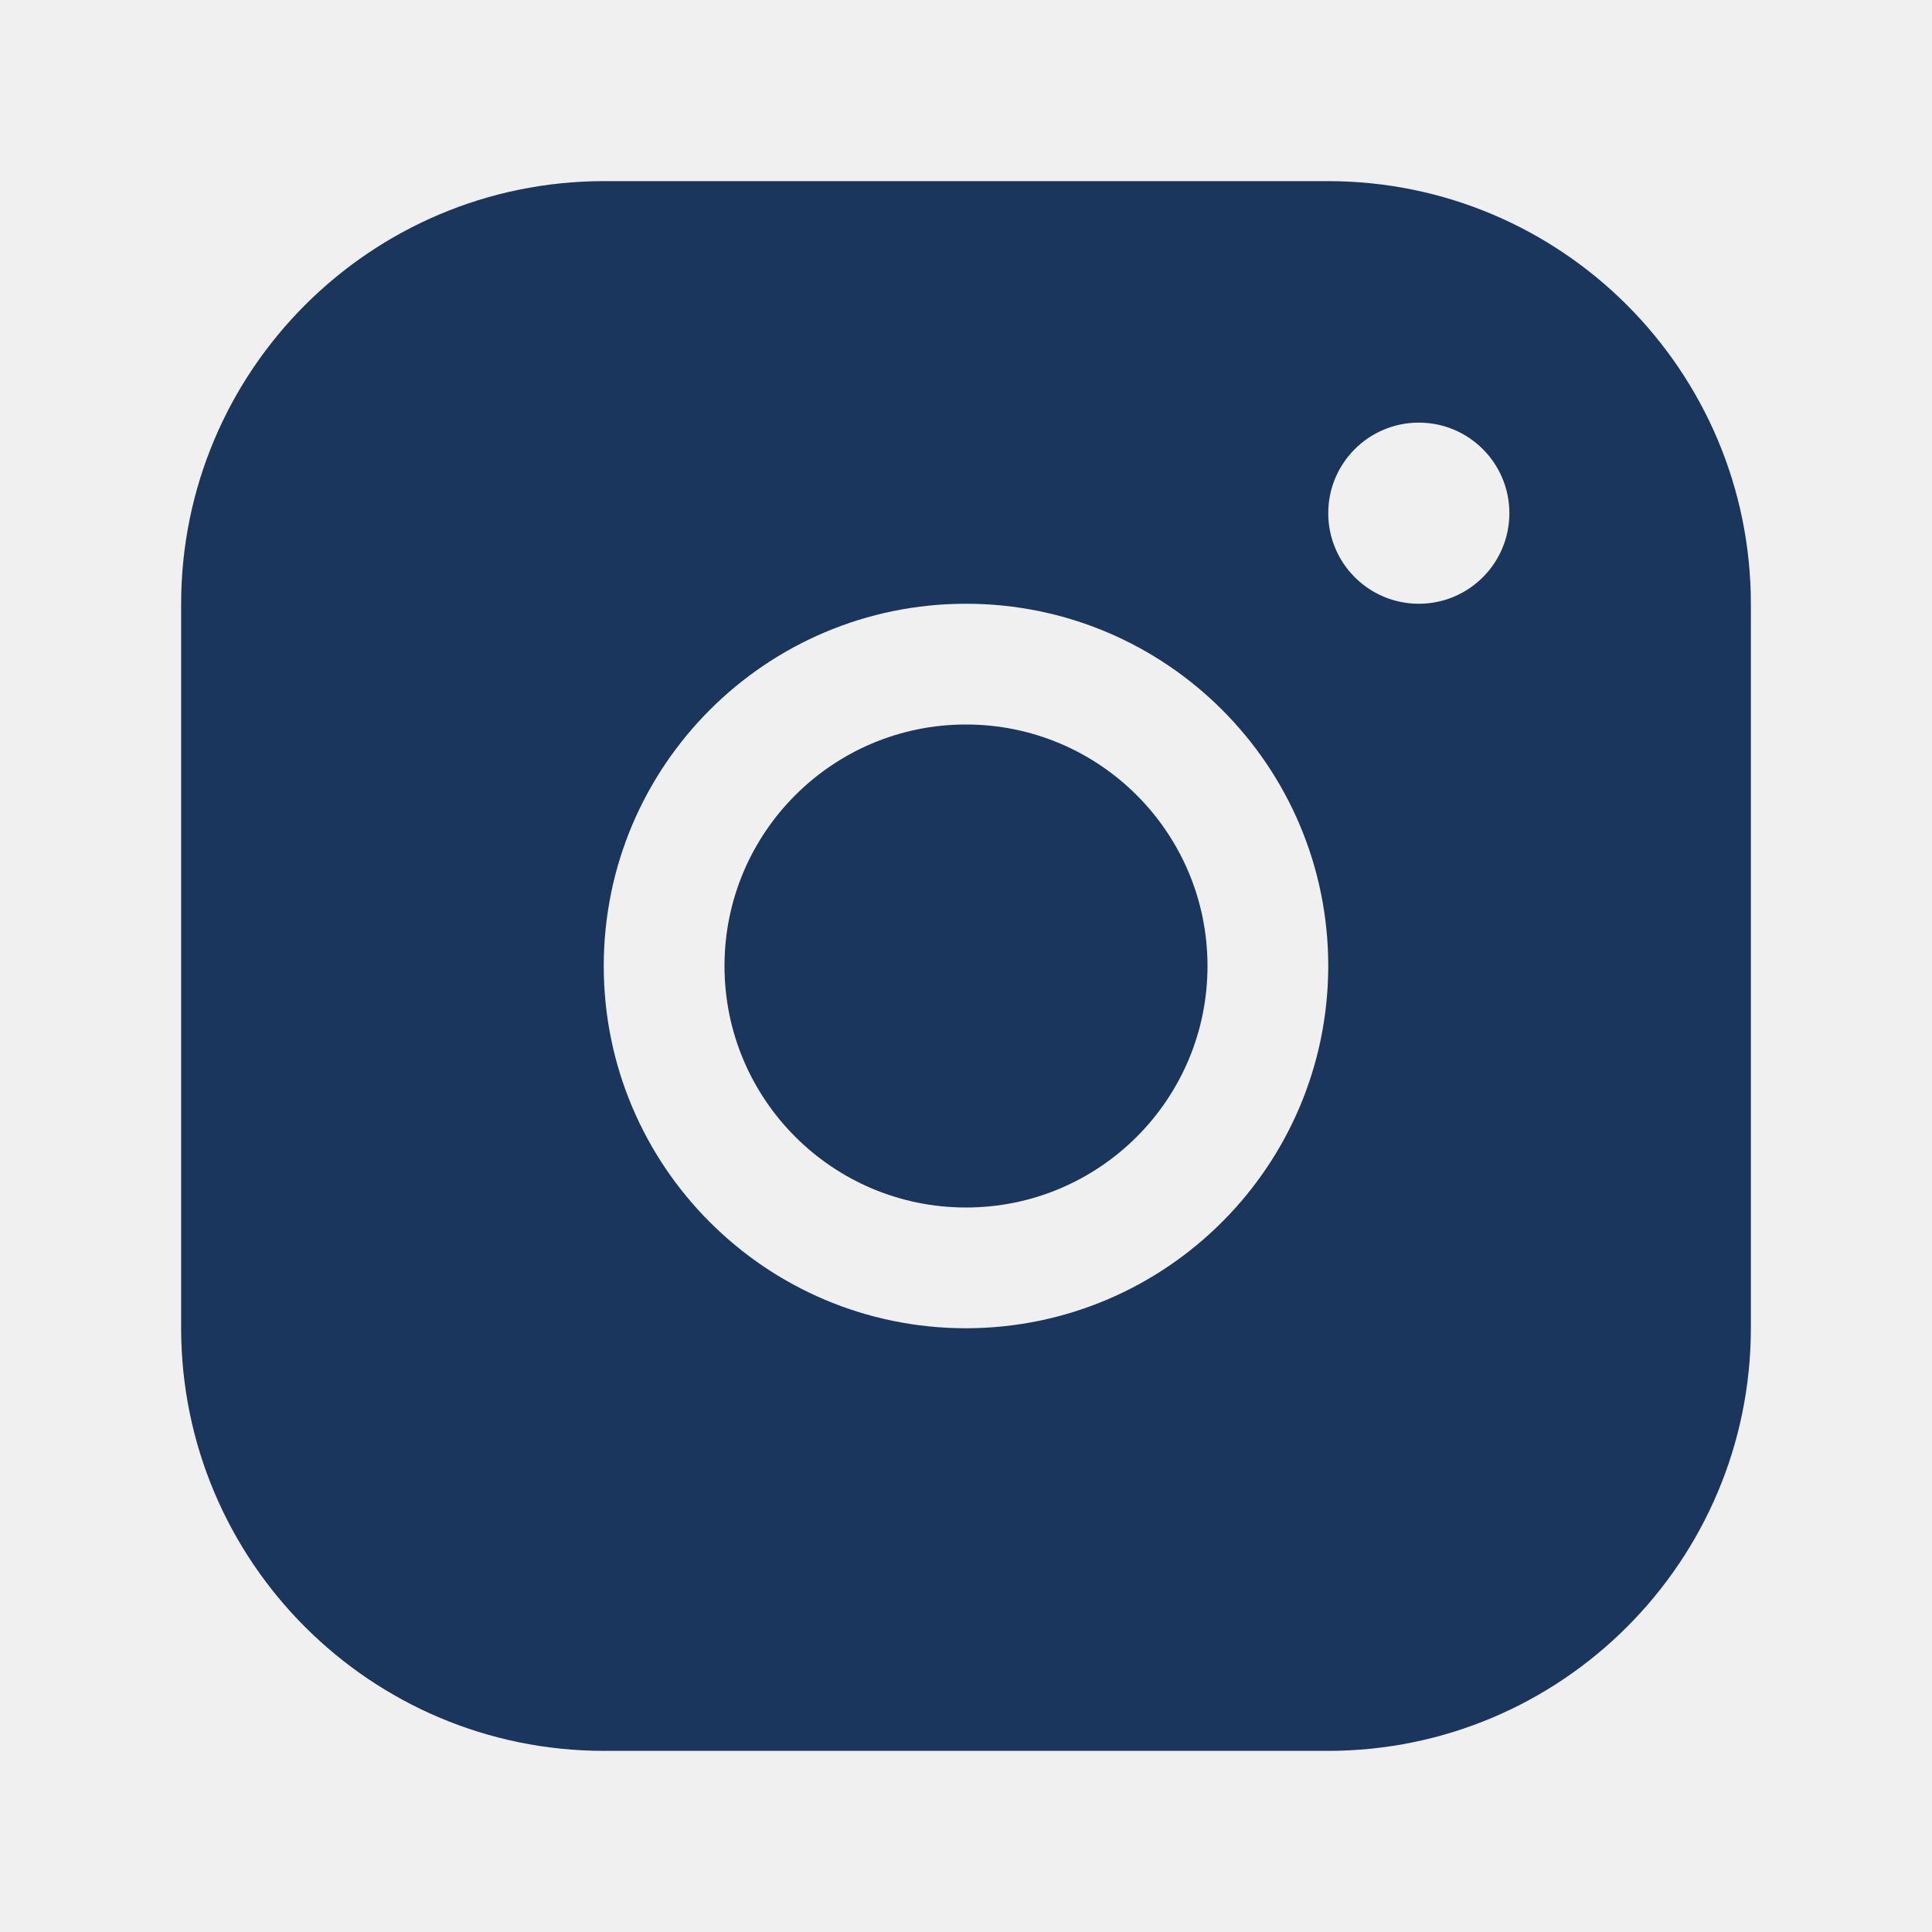
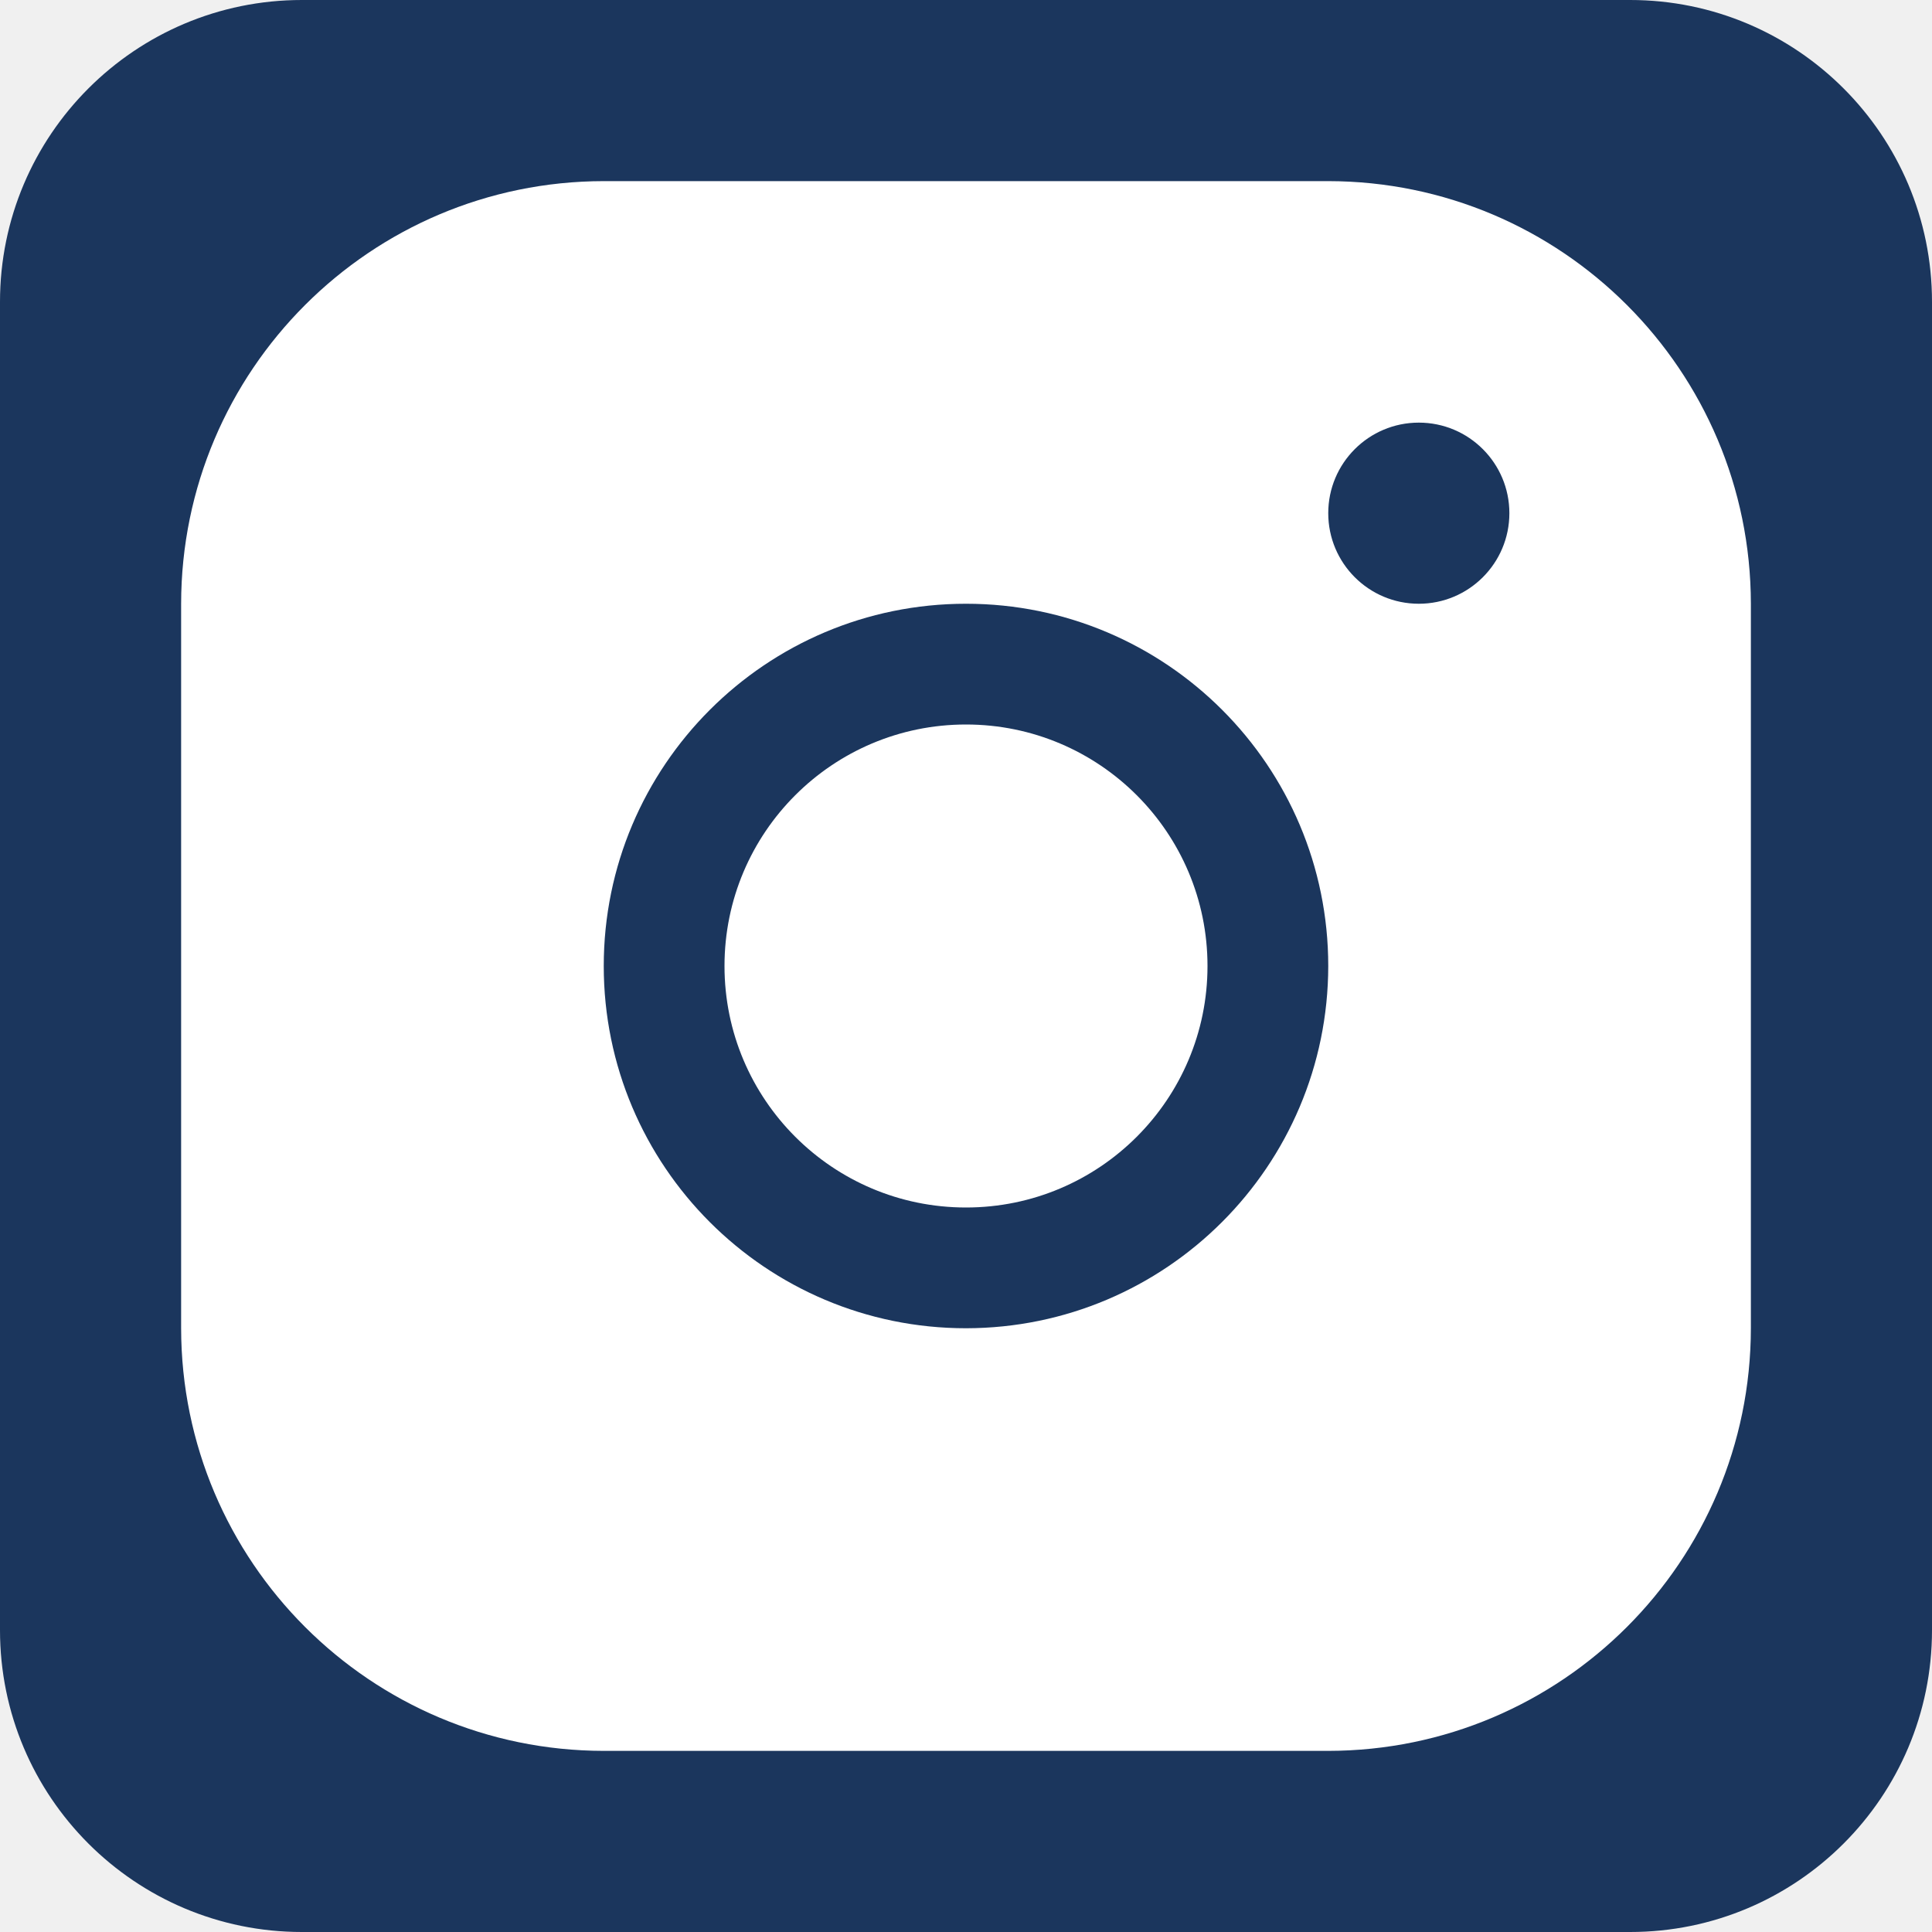
- <svg xmlns="http://www.w3.org/2000/svg" viewBox="0 0 256 256" width="24" height="24" fill="#1B365D">
-   <path d="M176,24H80A56.06,56.06,0,0,0,24,80v96a56.06,56.06,0,0,0,56,56h96a56.06,56.06,0,0,0,56-56V80A56.06,56.06,0,0,0,176,24ZM128,176a48,48,0,1,1,48-48A48.05,48.05,0,0,1,128,176Zm60-96a12,12,0,1,1,12-12A12,12,0,0,1,188,80Zm-28,48a32,32,0,1,1-32-32A32,32,0,0,1,160,128Z" />
+ <svg xmlns="http://www.w3.org/2000/svg" viewBox="0 0 256 256" width="24" height="24">
+   <rect width="256" height="256" rx="40" fill="#1B365D" />
+   <path d="M176,24H80A56.06,56.06,0,0,0,24,80v96a56.06,56.06,0,0,0,56,56h96a56.06,56.06,0,0,0,56-56V80A56.06,56.06,0,0,0,176,24ZM128,176a48,48,0,1,1,48-48A48.05,48.05,0,0,1,128,176Zm60-96a12,12,0,1,1,12-12A12,12,0,0,1,188,80Zm-28,48a32,32,0,1,1-32-32A32,32,0,0,1,160,128Z" fill="#FFFFFF" />
</svg>
